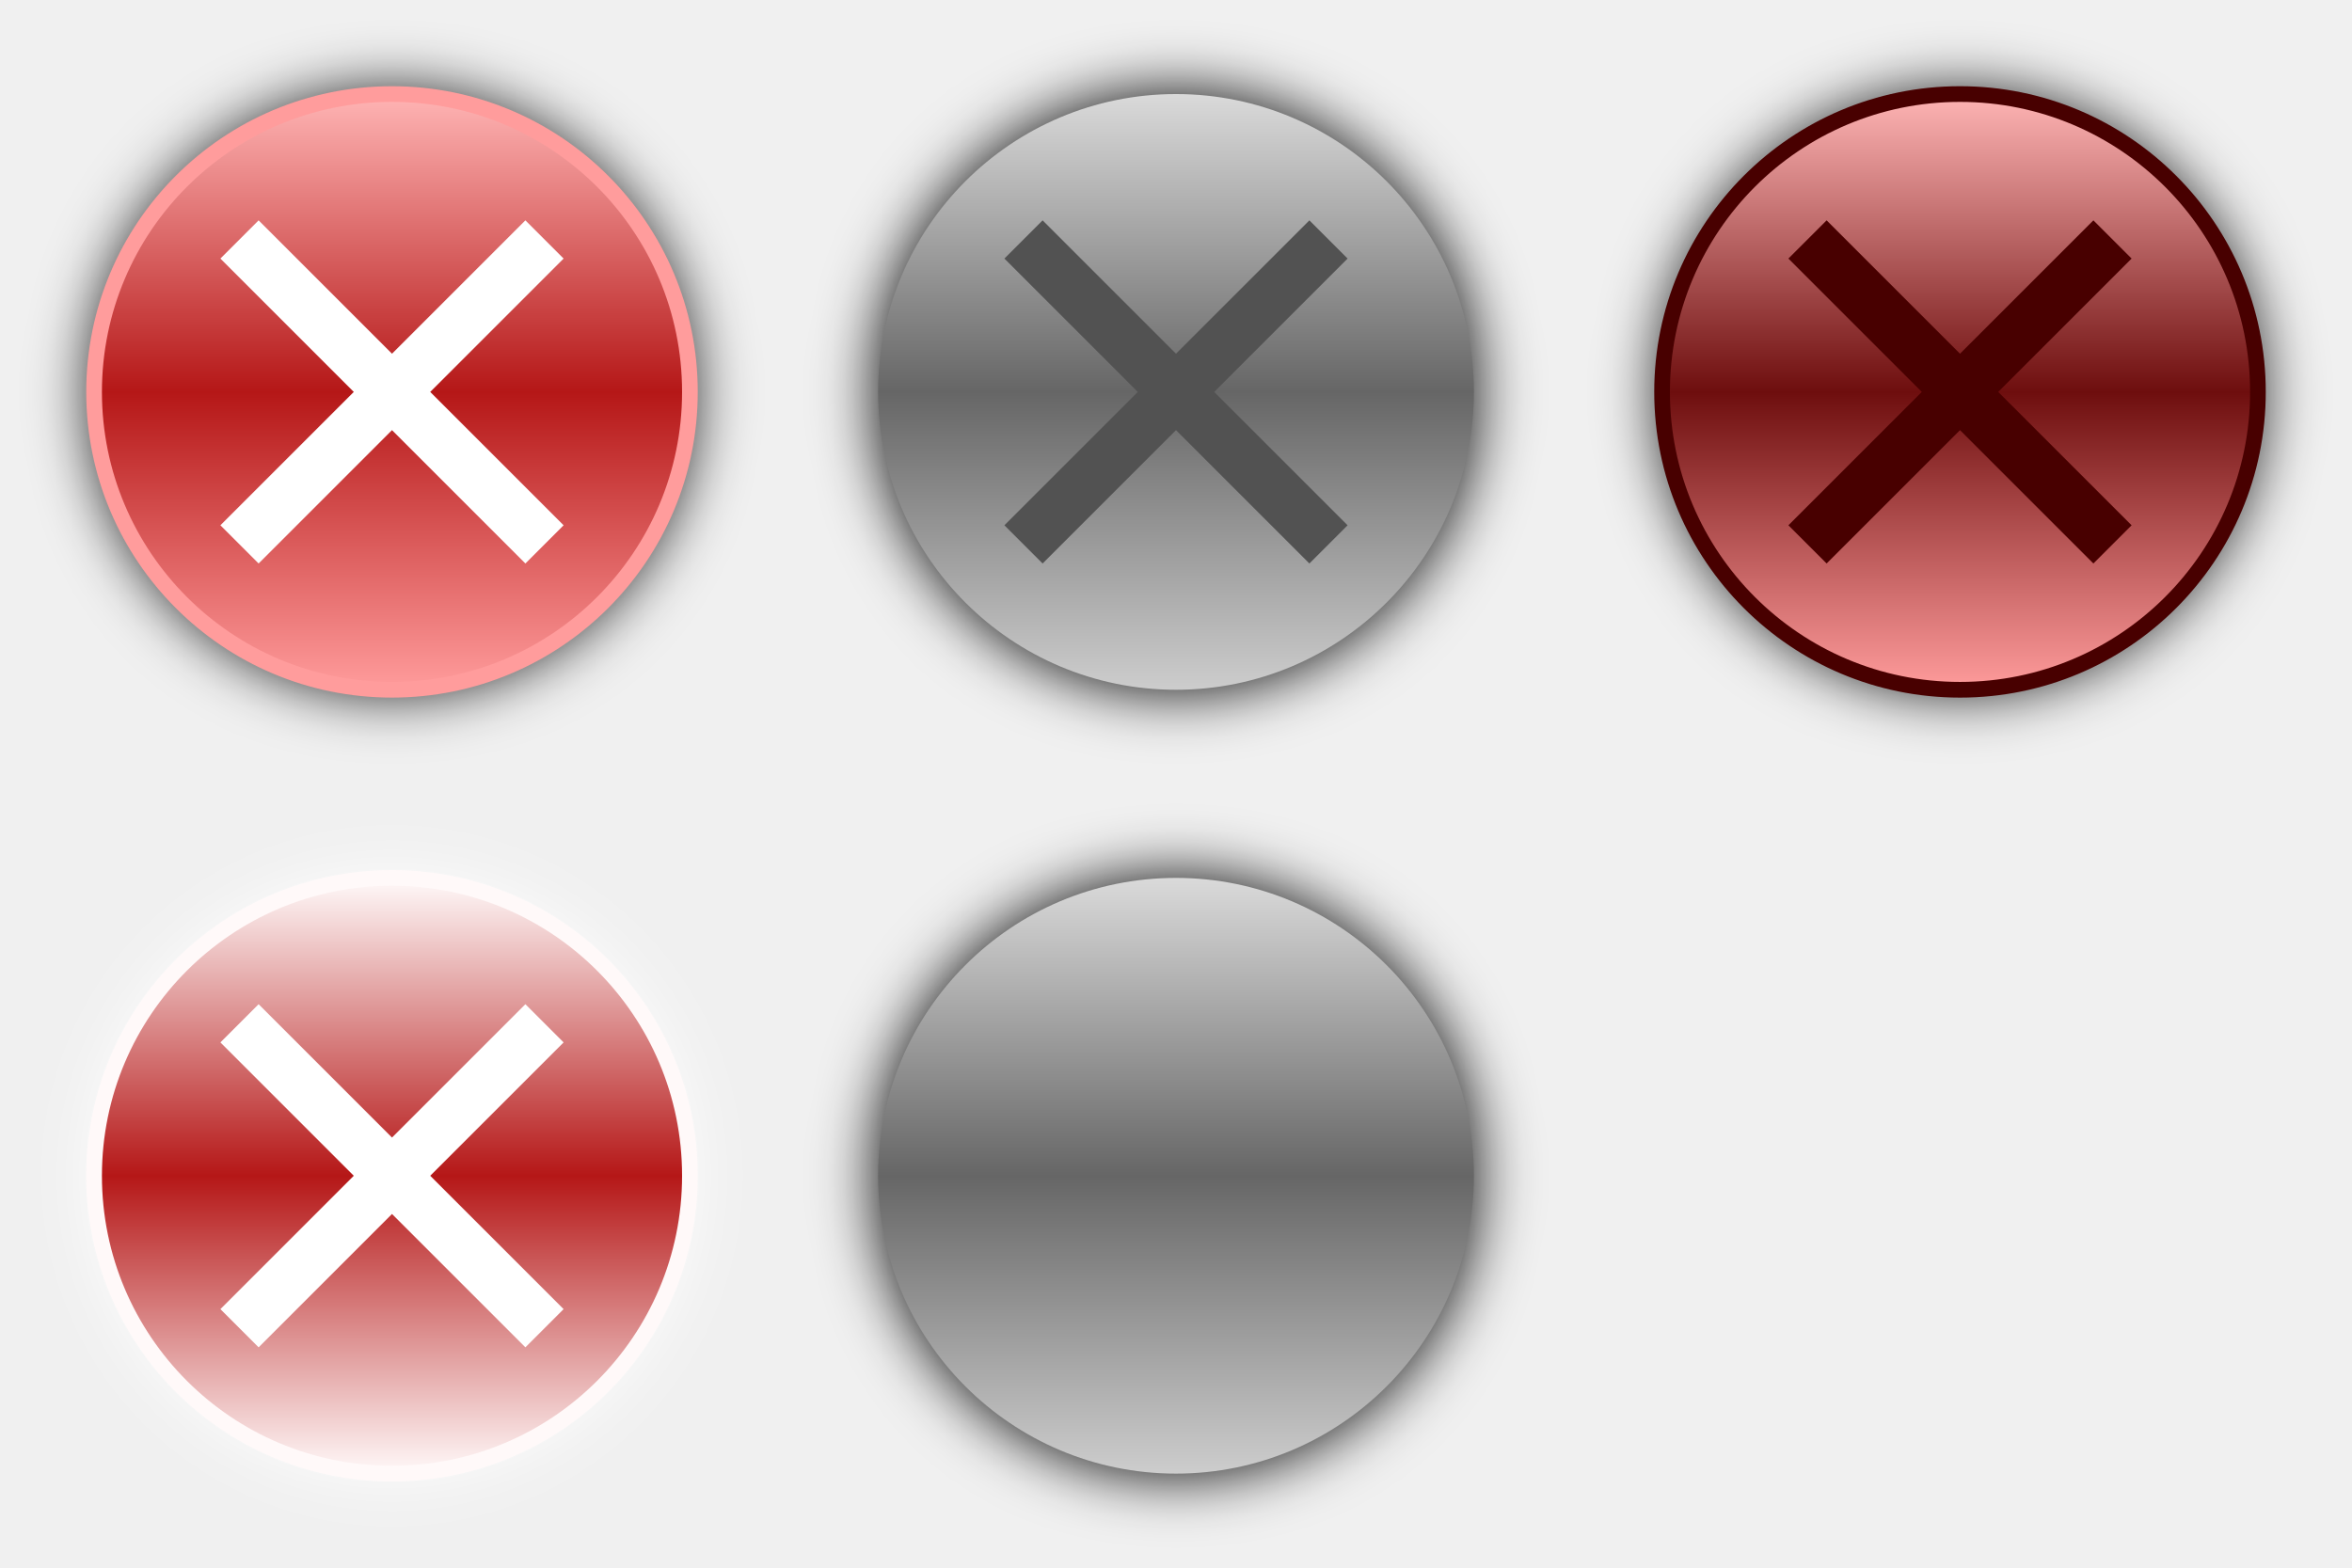
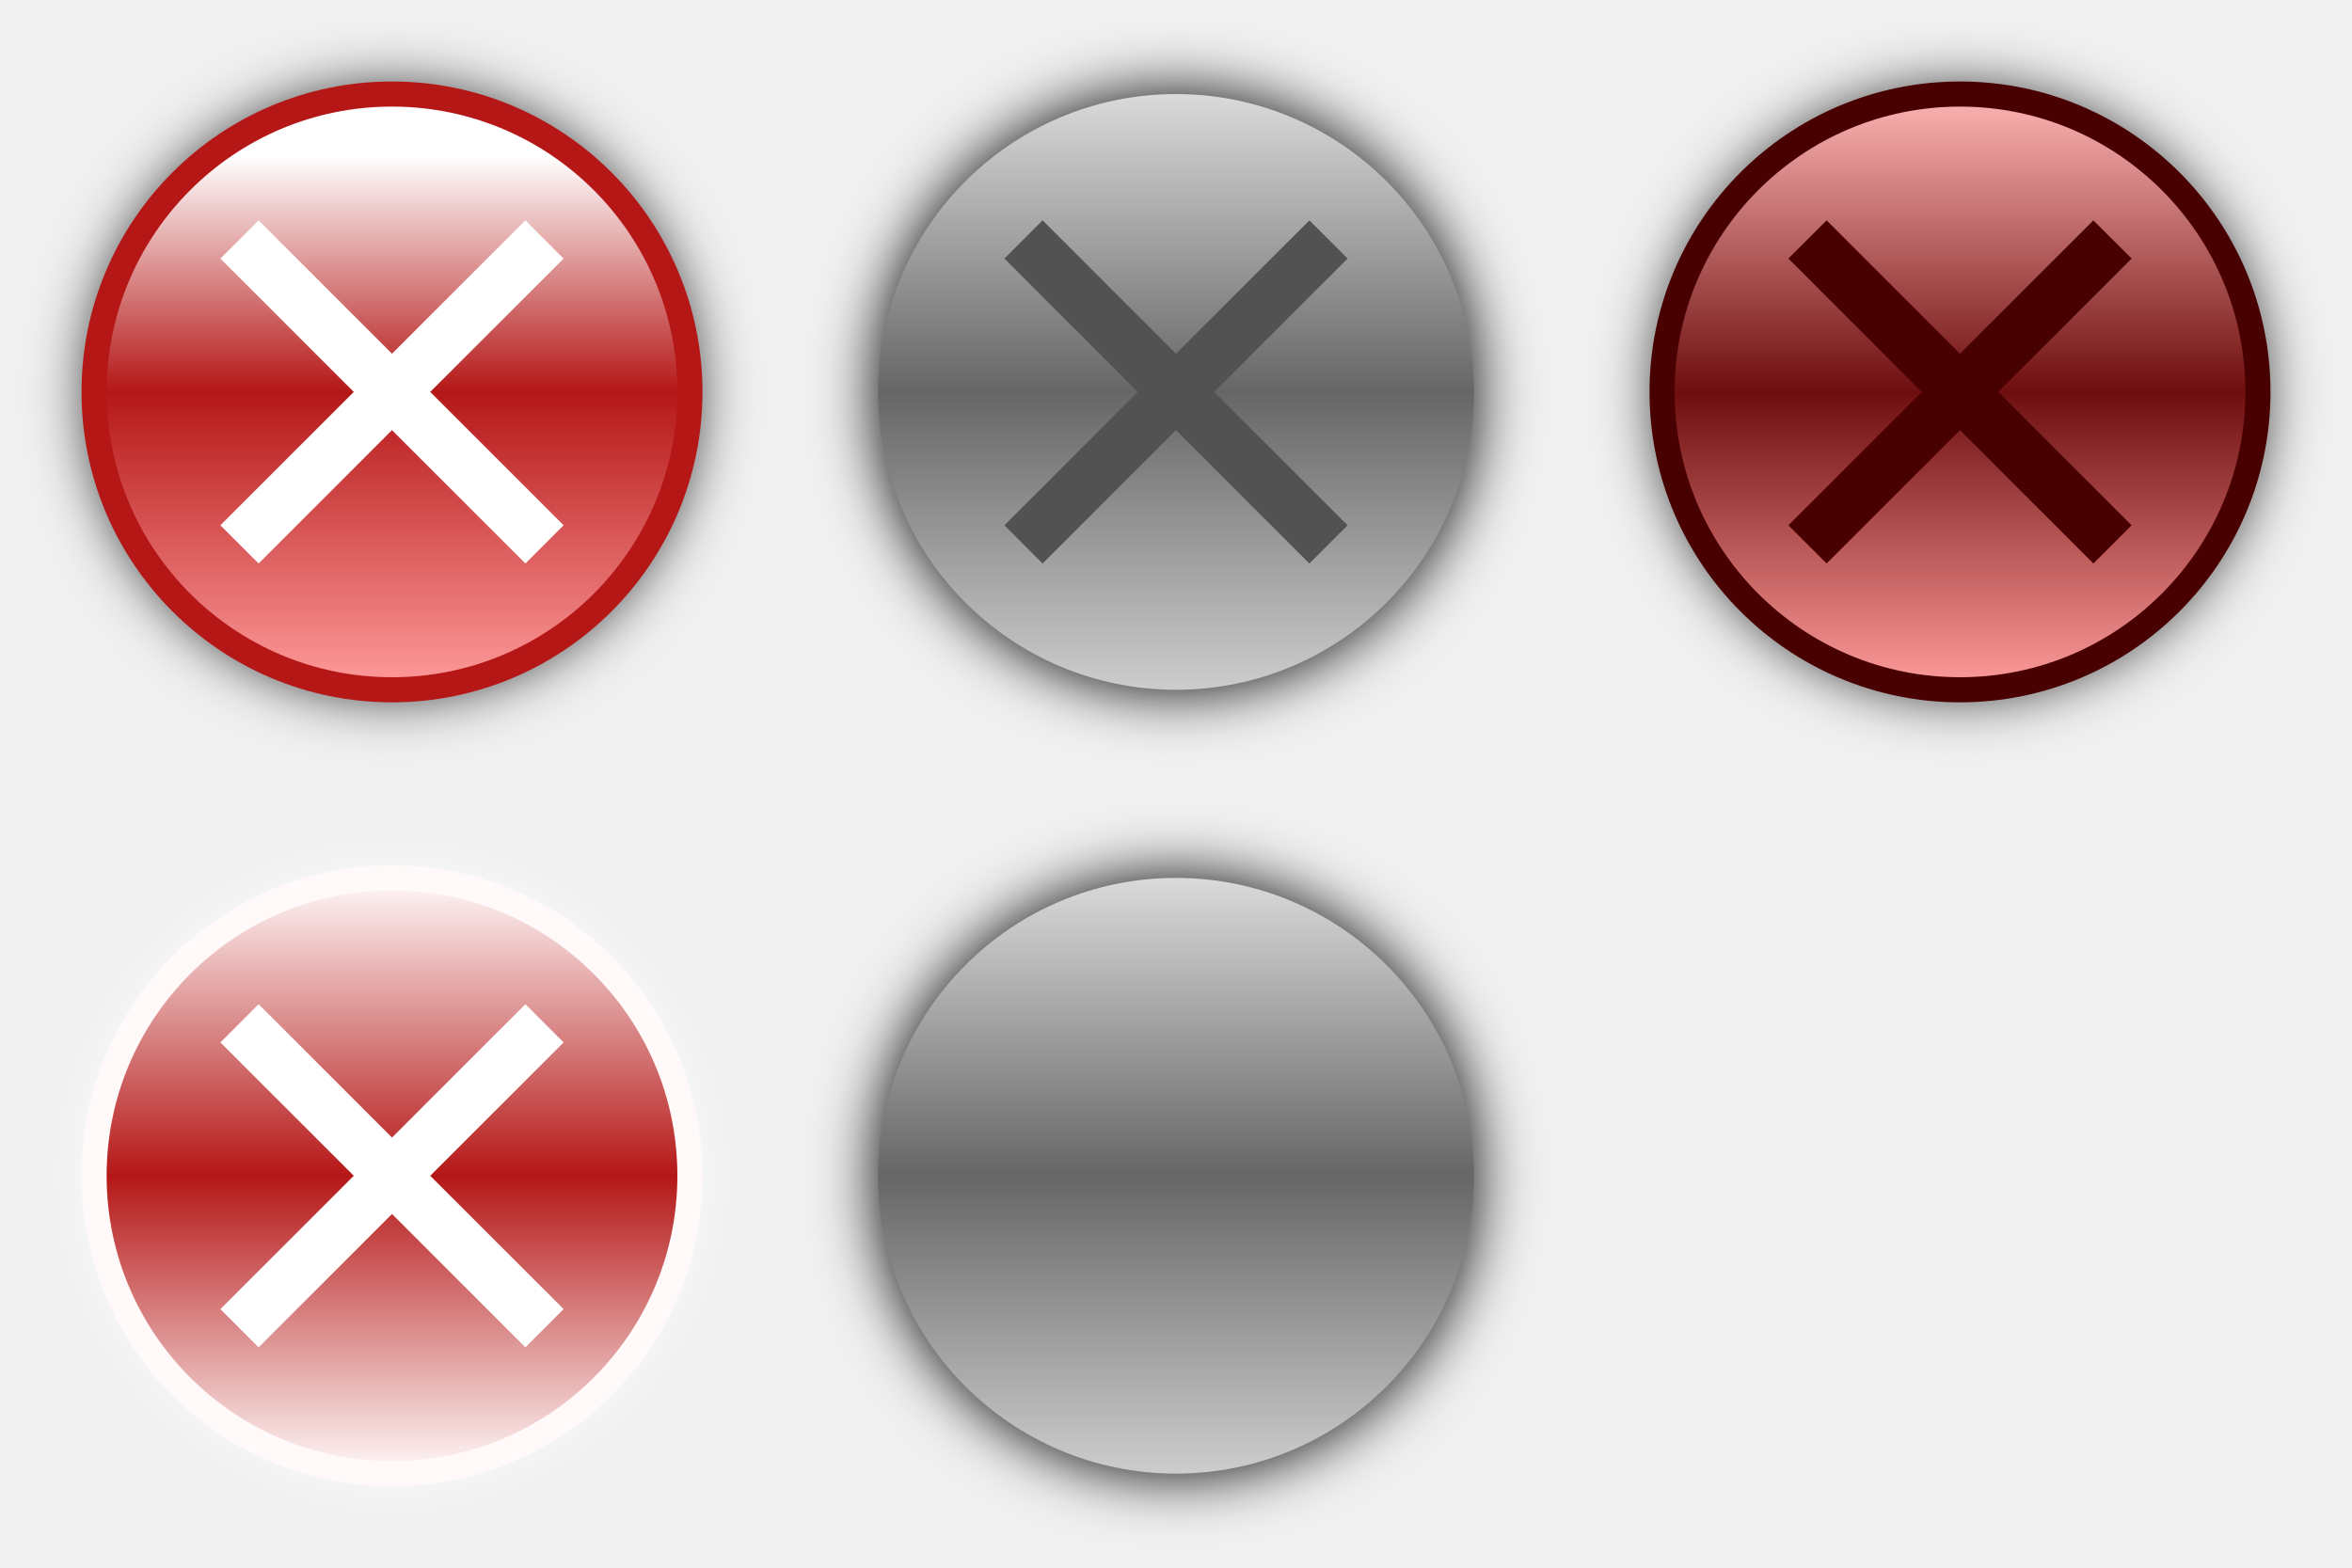
<svg xmlns="http://www.w3.org/2000/svg" xmlns:xlink="http://www.w3.org/1999/xlink" width="75" height="50" viewBox="0 0 75 50" version="1.1" id="svg1">
  <defs id="defs1">
    <linearGradient id="linearGradient5">
      <stop style="stop-color:#ff9c9c;stop-opacity:1;" offset="0" id="stop1" />
      <stop style="stop-color:#6e0e0e;stop-opacity:1;" offset="0.5" id="stop4" />
      <stop style="stop-color:#ffb5b5;stop-opacity:1;" offset="1" id="stop5" />
    </linearGradient>
    <linearGradient id="linearGradient39">
      <stop style="stop-color:#fff9f9;stop-opacity:1;" offset="0" id="stop37" />
      <stop style="stop-color:#b51717;stop-opacity:1;" offset="0.5" id="stop38" />
      <stop style="stop-color:#fffafa;stop-opacity:1;" offset="1" id="stop39" />
    </linearGradient>
    <linearGradient id="linearGradient33">
      <stop style="stop-color:#cdcdcd;stop-opacity:1;" offset="0" id="stop31" />
      <stop style="stop-color:#666666;stop-opacity:1;" offset="0.5" id="stop32" />
      <stop style="stop-color:#dadada;stop-opacity:1;" offset="1" id="stop33" />
    </linearGradient>
    <linearGradient id="linearGradient22">
      <stop style="stop-color:#ff9c9c;stop-opacity:1;" offset="0" id="stop22" />
      <stop style="stop-color:#b51717;stop-opacity:1;" offset="0.5" id="stop24" />
-       <stop style="stop-color:#ffb5b5;stop-opacity:1;" offset="1" id="stop23" />
+       <stop style="stop-color:#ffffff;stop-opacity:1;" offset="0.896" id="stop23" />
    </linearGradient>
    <linearGradient id="linearGradient3">
      <stop style="stop-color:#ffffff;stop-opacity:1;" offset="0.251" id="stop2" />
      <stop style="stop-color:#ffffff;stop-opacity:1;" offset="0.748" id="stop3" />
    </linearGradient>
    <linearGradient xlink:href="#linearGradient3" id="linearGradient7" x1="17.955" y1="17.955" x2="32.045" y2="32.045" gradientUnits="userSpaceOnUse" gradientTransform="matrix(0,-1.171427,-1.171427,0,54.28568,54.28568)" />
    <filter style="color-interpolation-filters:sRGB" id="filter22" x="-0.126" y="-0.126" width="1.253" height="1.253">
      <feGaussianBlur stdDeviation="1.698" id="feGaussianBlur22" />
    </filter>
    <linearGradient xlink:href="#linearGradient22" id="linearGradient24" x1="-51.477" y1="-5.713423e-07" x2="-19.233" y2="-5.713423e-07" gradientUnits="userSpaceOnUse" />
    <filter style="color-interpolation-filters:sRGB" id="filter22-0" x="-0.126" y="-0.126" width="1.253" height="1.253">
      <feGaussianBlur stdDeviation="1.698" id="feGaussianBlur22-9" />
    </filter>
    <linearGradient xlink:href="#linearGradient33" id="linearGradient25" gradientUnits="userSpaceOnUse" x1="-51.477" y1="-5.713423e-07" x2="-19.233" y2="-5.713423e-07" />
    <filter style="color-interpolation-filters:sRGB" id="filter22-3" x="-0.126" y="-0.126" width="1.253" height="1.253">
      <feGaussianBlur stdDeviation="1.698" id="feGaussianBlur22-7" />
    </filter>
    <linearGradient xlink:href="#linearGradient39" id="linearGradient36" gradientUnits="userSpaceOnUse" x1="-51.477" y1="-5.713423e-07" x2="-19.233" y2="-5.713423e-07" />
    <linearGradient xlink:href="#linearGradient3" id="linearGradient37" gradientUnits="userSpaceOnUse" gradientTransform="matrix(0,-1.171427,-1.171427,0,54.28568,54.28568)" x1="17.955" y1="17.955" x2="32.045" y2="32.045" />
    <filter style="color-interpolation-filters:sRGB" id="filter22-0-6" x="-0.126" y="-0.126" width="1.253" height="1.253">
      <feGaussianBlur stdDeviation="1.698" id="feGaussianBlur22-9-1" />
    </filter>
    <linearGradient xlink:href="#linearGradient33" id="linearGradient25-5" gradientUnits="userSpaceOnUse" x1="-51.477" y1="-5.713423e-07" x2="-19.233" y2="-5.713423e-07" />
    <filter style="color-interpolation-filters:sRGB" id="filter22-7" x="-0.126" y="-0.126" width="1.253" height="1.253">
      <feGaussianBlur stdDeviation="1.698" id="feGaussianBlur22-5" />
    </filter>
    <linearGradient xlink:href="#linearGradient5" id="linearGradient24-3" x1="-51.477" y1="-5.713423e-07" x2="-19.233" y2="-5.713423e-07" gradientUnits="userSpaceOnUse" />
  </defs>
  <g id="layer1">
    <g id="active-center" transform="matrix(0.4166667,0.4166667,-0.4166667,0.4166667,12.5,-8.333334)" style="stroke-width:1.697">
      <circle style="fill:#000000;fill-opacity:1;stroke-width:5.899;-inkscape-stroke:none;filter:url(#filter22)" id="path15-1" cx="-35.355" cy="-5.0736594e-07" r="16.122" transform="rotate(-135)" />
-       <circle style="fill:url(#linearGradient24);fill-opacity:1;stroke-width:0.849;stroke:#ff9c9c;stroke-opacity:1;stroke-dasharray:none" id="path15" cx="-35.355" cy="-5.713423e-07" r="16.122" transform="rotate(-135)" />
+       <circle style="fill:url(#linearGradient24);fill-opacity:1;stroke-width:1.358;stroke:#b51717;stroke-opacity:1;stroke-dasharray:none" id="path15" cx="-35.355" cy="-5.713423e-07" r="16.122" transform="rotate(-135)" />
      <path id="rect1" style="fill:url(#linearGradient7);stroke-width:5.899;-inkscape-stroke:none" d="m 30.438,26.462 c -1.325,0 -2.651,0 -3.976,0 0,3.403 0,6.806 0,10.209 -0.975,0 -1.949,0 -2.924,0 0,-3.403 0,-6.806 0,-10.209 -3.403,0 -6.806,0 -10.209,0 0,-0.975 0,-1.949 0,-2.924 3.403,0 6.806,0 10.209,0 0,-3.403 0,-6.806 0,-10.209 0.975,0 1.949,0 2.924,0 0,3.403 0,6.806 0,10.209 3.403,0 6.806,0 10.209,0 0,0.975 0,1.949 0,2.924 -2.077,0 -4.155,0 -6.232,0 z" />
      <rect style="fill:none;fill-opacity:1;stroke-width:5.899;-inkscape-stroke:none" id="rect6" width="42.426" height="42.426" x="-21.213" y="14.142" transform="rotate(-45)" />
    </g>
    <g id="inactive-center" transform="matrix(0.4166667,0.4166667,-0.4166667,0.4166667,37.5,-8.333334)" style="stroke-width:1.697">
      <circle style="fill:#000000;fill-opacity:1;stroke-width:5.899;-inkscape-stroke:none;filter:url(#filter22-0)" id="path15-1-8" cx="-35.355" cy="-5.0736594e-07" r="16.122" transform="rotate(-135)" />
      <circle style="fill:url(#linearGradient25);fill-opacity:1;stroke-width:5.899;-inkscape-stroke:none" id="path15-7" cx="-35.355" cy="-5.713423e-07" r="16.122" transform="rotate(-135)" />
      <path id="rect1-9" style="fill:#525252;fill-opacity:1;stroke-width:5.899;-inkscape-stroke:none" d="m 30.438,26.462 c -1.325,0 -2.651,0 -3.976,0 0,3.403 0,6.806 0,10.209 -0.975,0 -1.949,0 -2.924,0 0,-3.403 0,-6.806 0,-10.209 -3.403,0 -6.806,0 -10.209,0 0,-0.975 0,-1.949 0,-2.924 3.403,0 6.806,0 10.209,0 0,-3.403 0,-6.806 0,-10.209 0.975,0 1.949,0 2.924,0 0,3.403 0,6.806 0,10.209 3.403,0 6.806,0 10.209,0 0,0.975 0,1.949 0,2.924 -2.077,0 -4.155,0 -6.232,0 z" />
      <rect style="fill:none;fill-opacity:1;stroke-width:5.899;-inkscape-stroke:none" id="rect6-2" width="42.426" height="42.426" x="-21.213" y="14.142" transform="rotate(-45)" />
    </g>
    <g id="hover-center" transform="matrix(0.4166667,0.4166667,-0.4166667,0.4166667,12.5,16.66667)" style="stroke-width:1.697">
      <circle style="fill:#ffffff;fill-opacity:1;stroke-width:5.899;-inkscape-stroke:none;filter:url(#filter22-3)" id="path15-1-3" cx="-35.355" cy="-5.0736594e-07" r="16.122" transform="rotate(-135)" />
-       <circle style="fill:url(#linearGradient36);fill-opacity:1;stroke-width:0.849;stroke:#fff9f9;stroke-opacity:1;stroke-dasharray:none" id="path15-6" cx="-35.355" cy="-5.713423e-07" r="16.122" transform="rotate(-135)" />
+       <circle style="fill:url(#linearGradient36);fill-opacity:1;stroke-width:1.358;stroke:#fff9f9;stroke-opacity:1;stroke-dasharray:none" id="path15-6" cx="-35.355" cy="-5.713423e-07" r="16.122" transform="rotate(-135)" />
      <path id="rect1-1" style="fill:url(#linearGradient37);stroke-width:5.899;-inkscape-stroke:none" d="m 30.438,26.462 c -1.325,0 -2.651,0 -3.976,0 0,3.403 0,6.806 0,10.209 -0.975,0 -1.949,0 -2.924,0 0,-3.403 0,-6.806 0,-10.209 -3.403,0 -6.806,0 -10.209,0 0,-0.975 0,-1.949 0,-2.924 3.403,0 6.806,0 10.209,0 0,-3.403 0,-6.806 0,-10.209 0.975,0 1.949,0 2.924,0 0,3.403 0,6.806 0,10.209 3.403,0 6.806,0 10.209,0 0,0.975 0,1.949 0,2.924 -2.077,0 -4.155,0 -6.232,0 z" />
      <rect style="fill:none;fill-opacity:1;stroke-width:5.899;-inkscape-stroke:none" id="rect6-29" width="42.426" height="42.426" x="-21.213" y="14.142" transform="rotate(-45)" />
    </g>
    <g id="deactivated-center" transform="matrix(0.4166667,0.4166667,-0.4166667,0.4166667,37.5,16.66667)" style="stroke-width:1.697">
      <circle style="fill:#000000;fill-opacity:1;stroke-width:5.899;-inkscape-stroke:none;filter:url(#filter22-0-6)" id="path15-1-8-6" cx="-35.355" cy="-5.0736594e-07" r="16.122" transform="rotate(-135)" />
      <circle style="fill:url(#linearGradient25-5);fill-opacity:1;stroke-width:5.899;-inkscape-stroke:none" id="path15-7-9" cx="-35.355" cy="-5.713423e-07" r="16.122" transform="rotate(-135)" />
      <rect style="fill:none;fill-opacity:1;stroke-width:5.899;-inkscape-stroke:none" id="rect6-2-7" width="42.426" height="42.426" x="-21.213" y="14.142" transform="rotate(-45)" />
    </g>
    <g id="pressed-center" transform="matrix(0.4166667,0.4166667,-0.4166667,0.4166667,62.5,-8.333334)" style="stroke-width:1.697">
      <circle style="fill:#000000;fill-opacity:1;stroke-width:5.899;-inkscape-stroke:none;filter:url(#filter22-7)" id="path15-1-0" cx="-35.355" cy="-5.0736594e-07" r="16.122" transform="rotate(-135)" />
-       <circle style="fill:url(#linearGradient24-3);fill-opacity:1;stroke-width:0.849;stroke:#480000;stroke-opacity:1;stroke-dasharray:none" id="path15-9" cx="-35.355" cy="-5.713423e-07" r="16.122" transform="rotate(-135)" />
+       <circle style="fill:url(#linearGradient24-3);fill-opacity:1;stroke-width:1.358;stroke:#480000;stroke-opacity:1;stroke-dasharray:none" id="path15-9" cx="-35.355" cy="-5.713423e-07" r="16.122" transform="rotate(-135)" />
      <path id="rect1-3" style="fill:#480000;stroke-width:5.899;-inkscape-stroke:none;fill-opacity:1" d="m 30.438,26.462 c -1.325,0 -2.651,0 -3.976,0 0,3.403 0,6.806 0,10.209 -0.975,0 -1.949,0 -2.924,0 0,-3.403 0,-6.806 0,-10.209 -3.403,0 -6.806,0 -10.209,0 0,-0.975 0,-1.949 0,-2.924 3.403,0 6.806,0 10.209,0 0,-3.403 0,-6.806 0,-10.209 0.975,0 1.949,0 2.924,0 0,3.403 0,6.806 0,10.209 3.403,0 6.806,0 10.209,0 0,0.975 0,1.949 0,2.924 -2.077,0 -4.155,0 -6.232,0 z" />
      <rect style="fill:none;fill-opacity:1;stroke-width:5.899;-inkscape-stroke:none" id="rect6-6" width="42.426" height="42.426" x="-21.213" y="14.142" transform="rotate(-45)" />
    </g>
  </g>
</svg>
